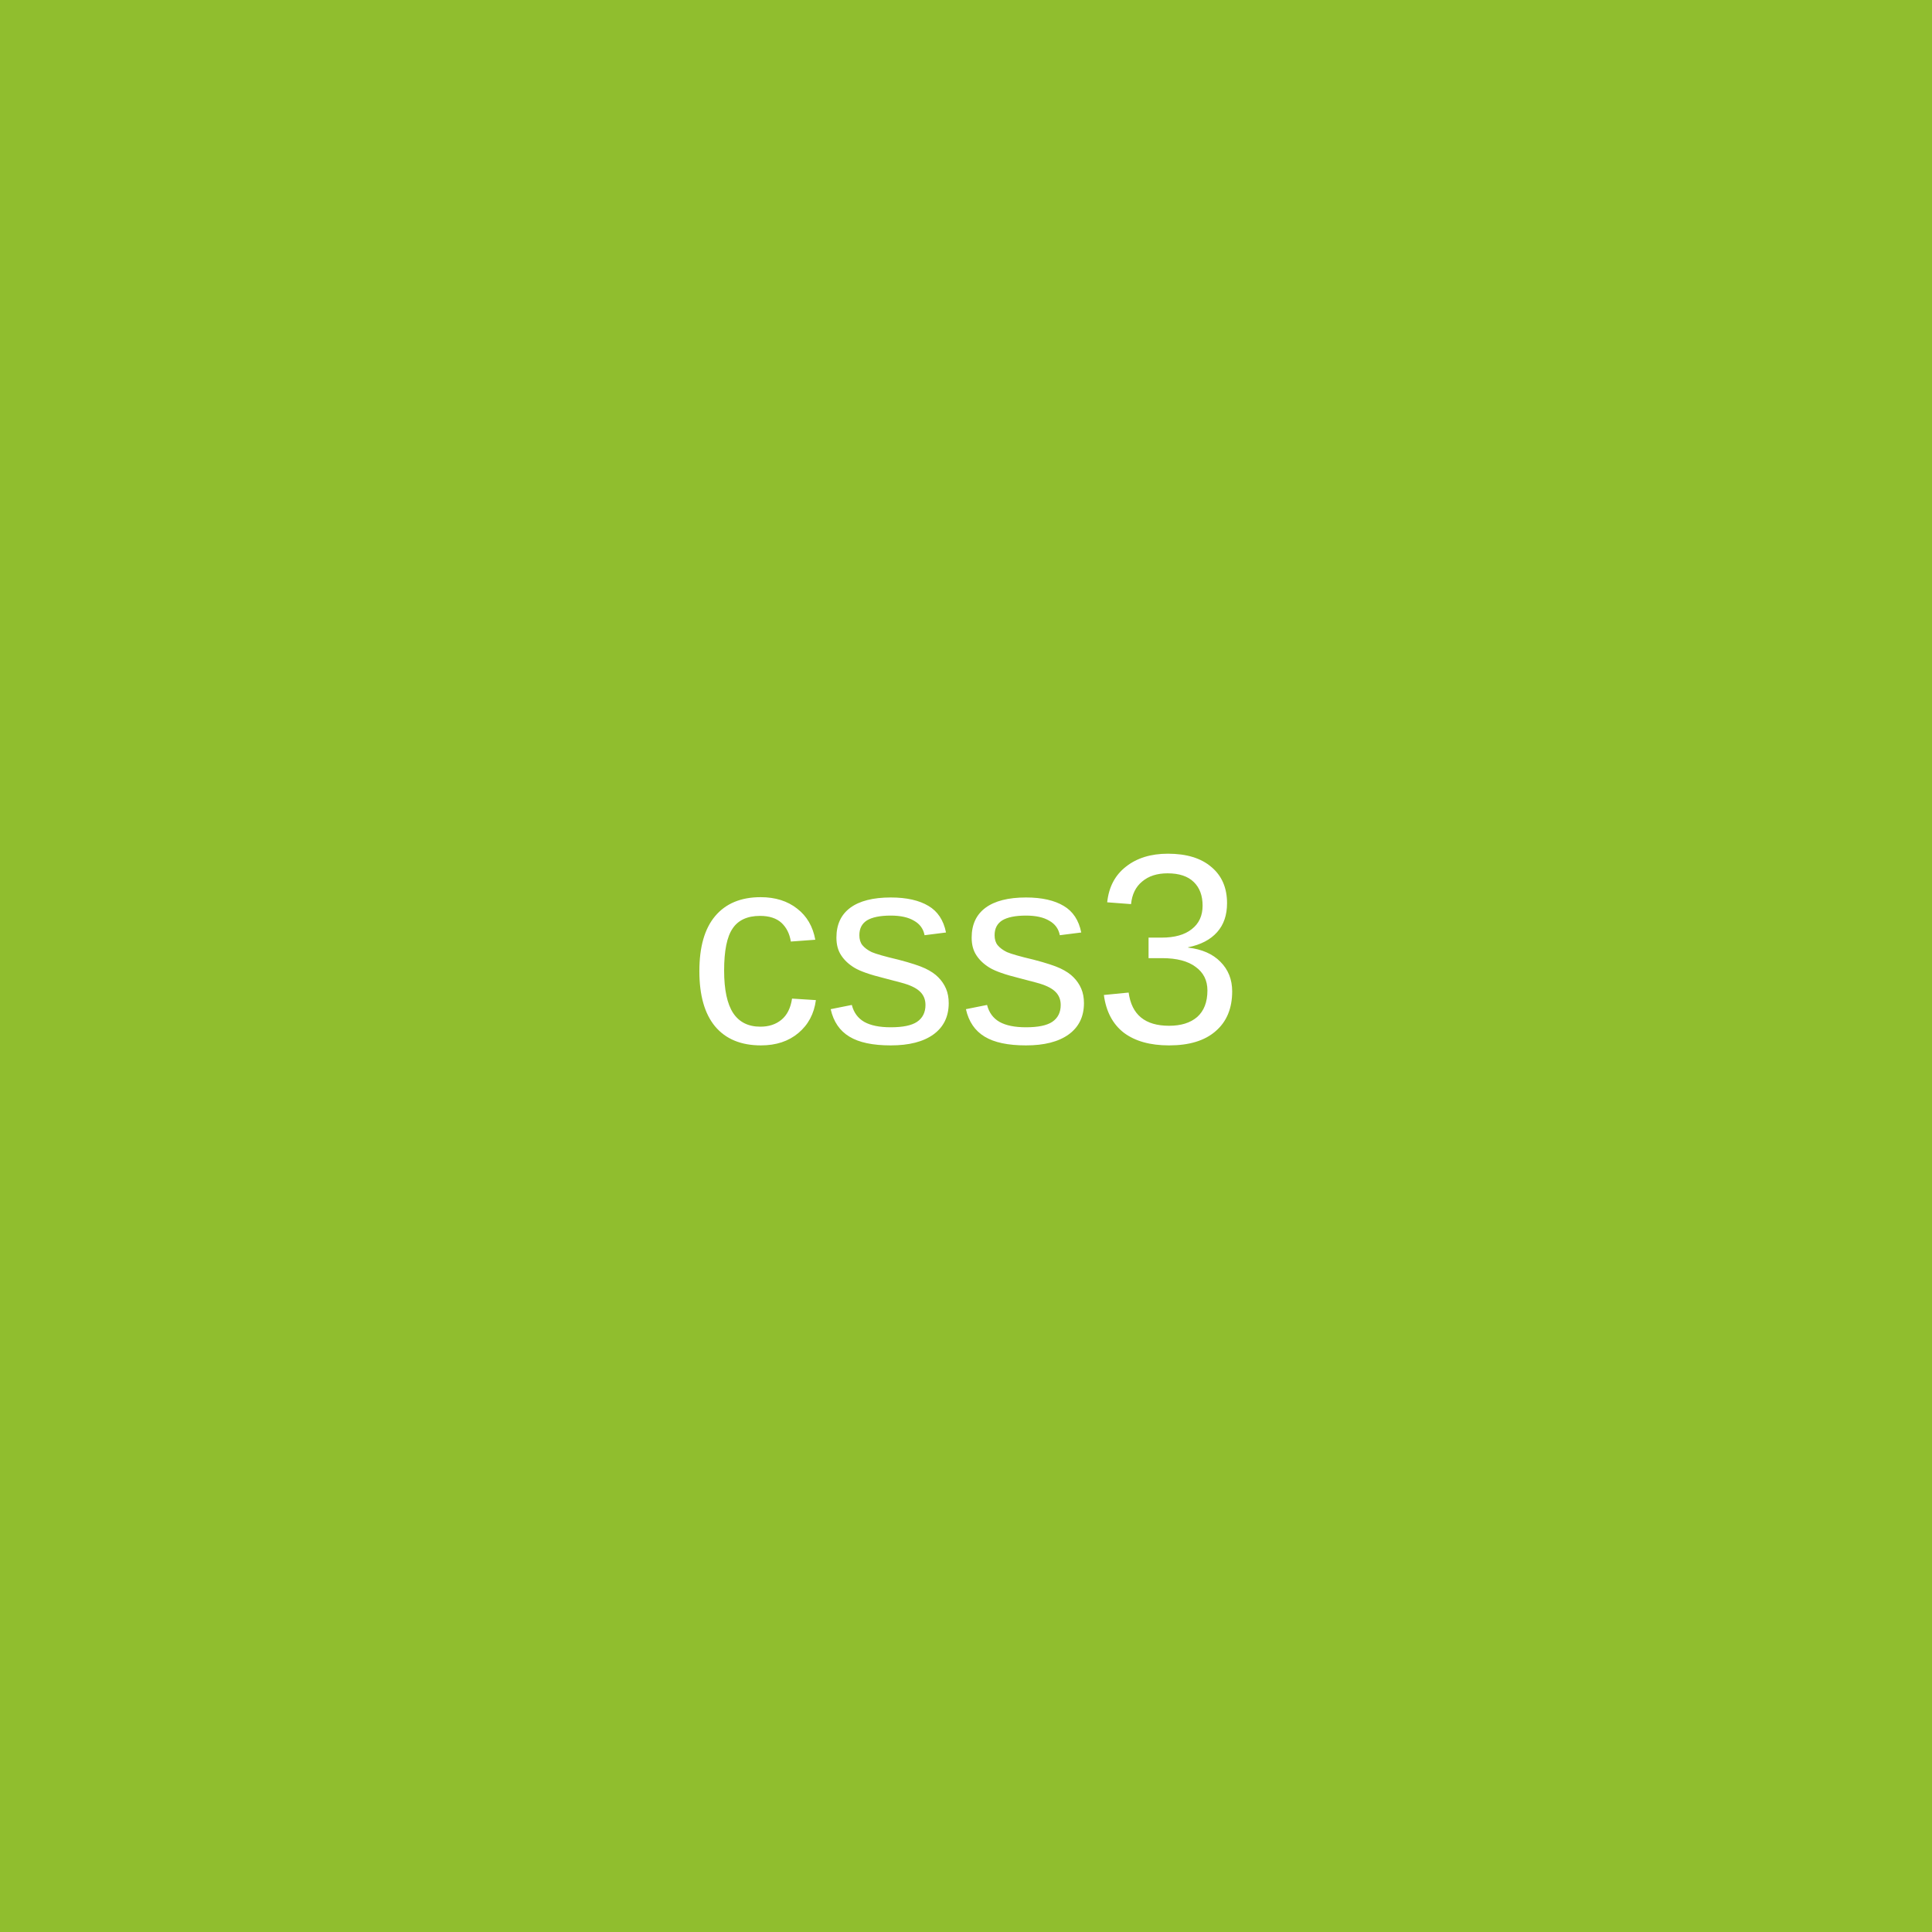
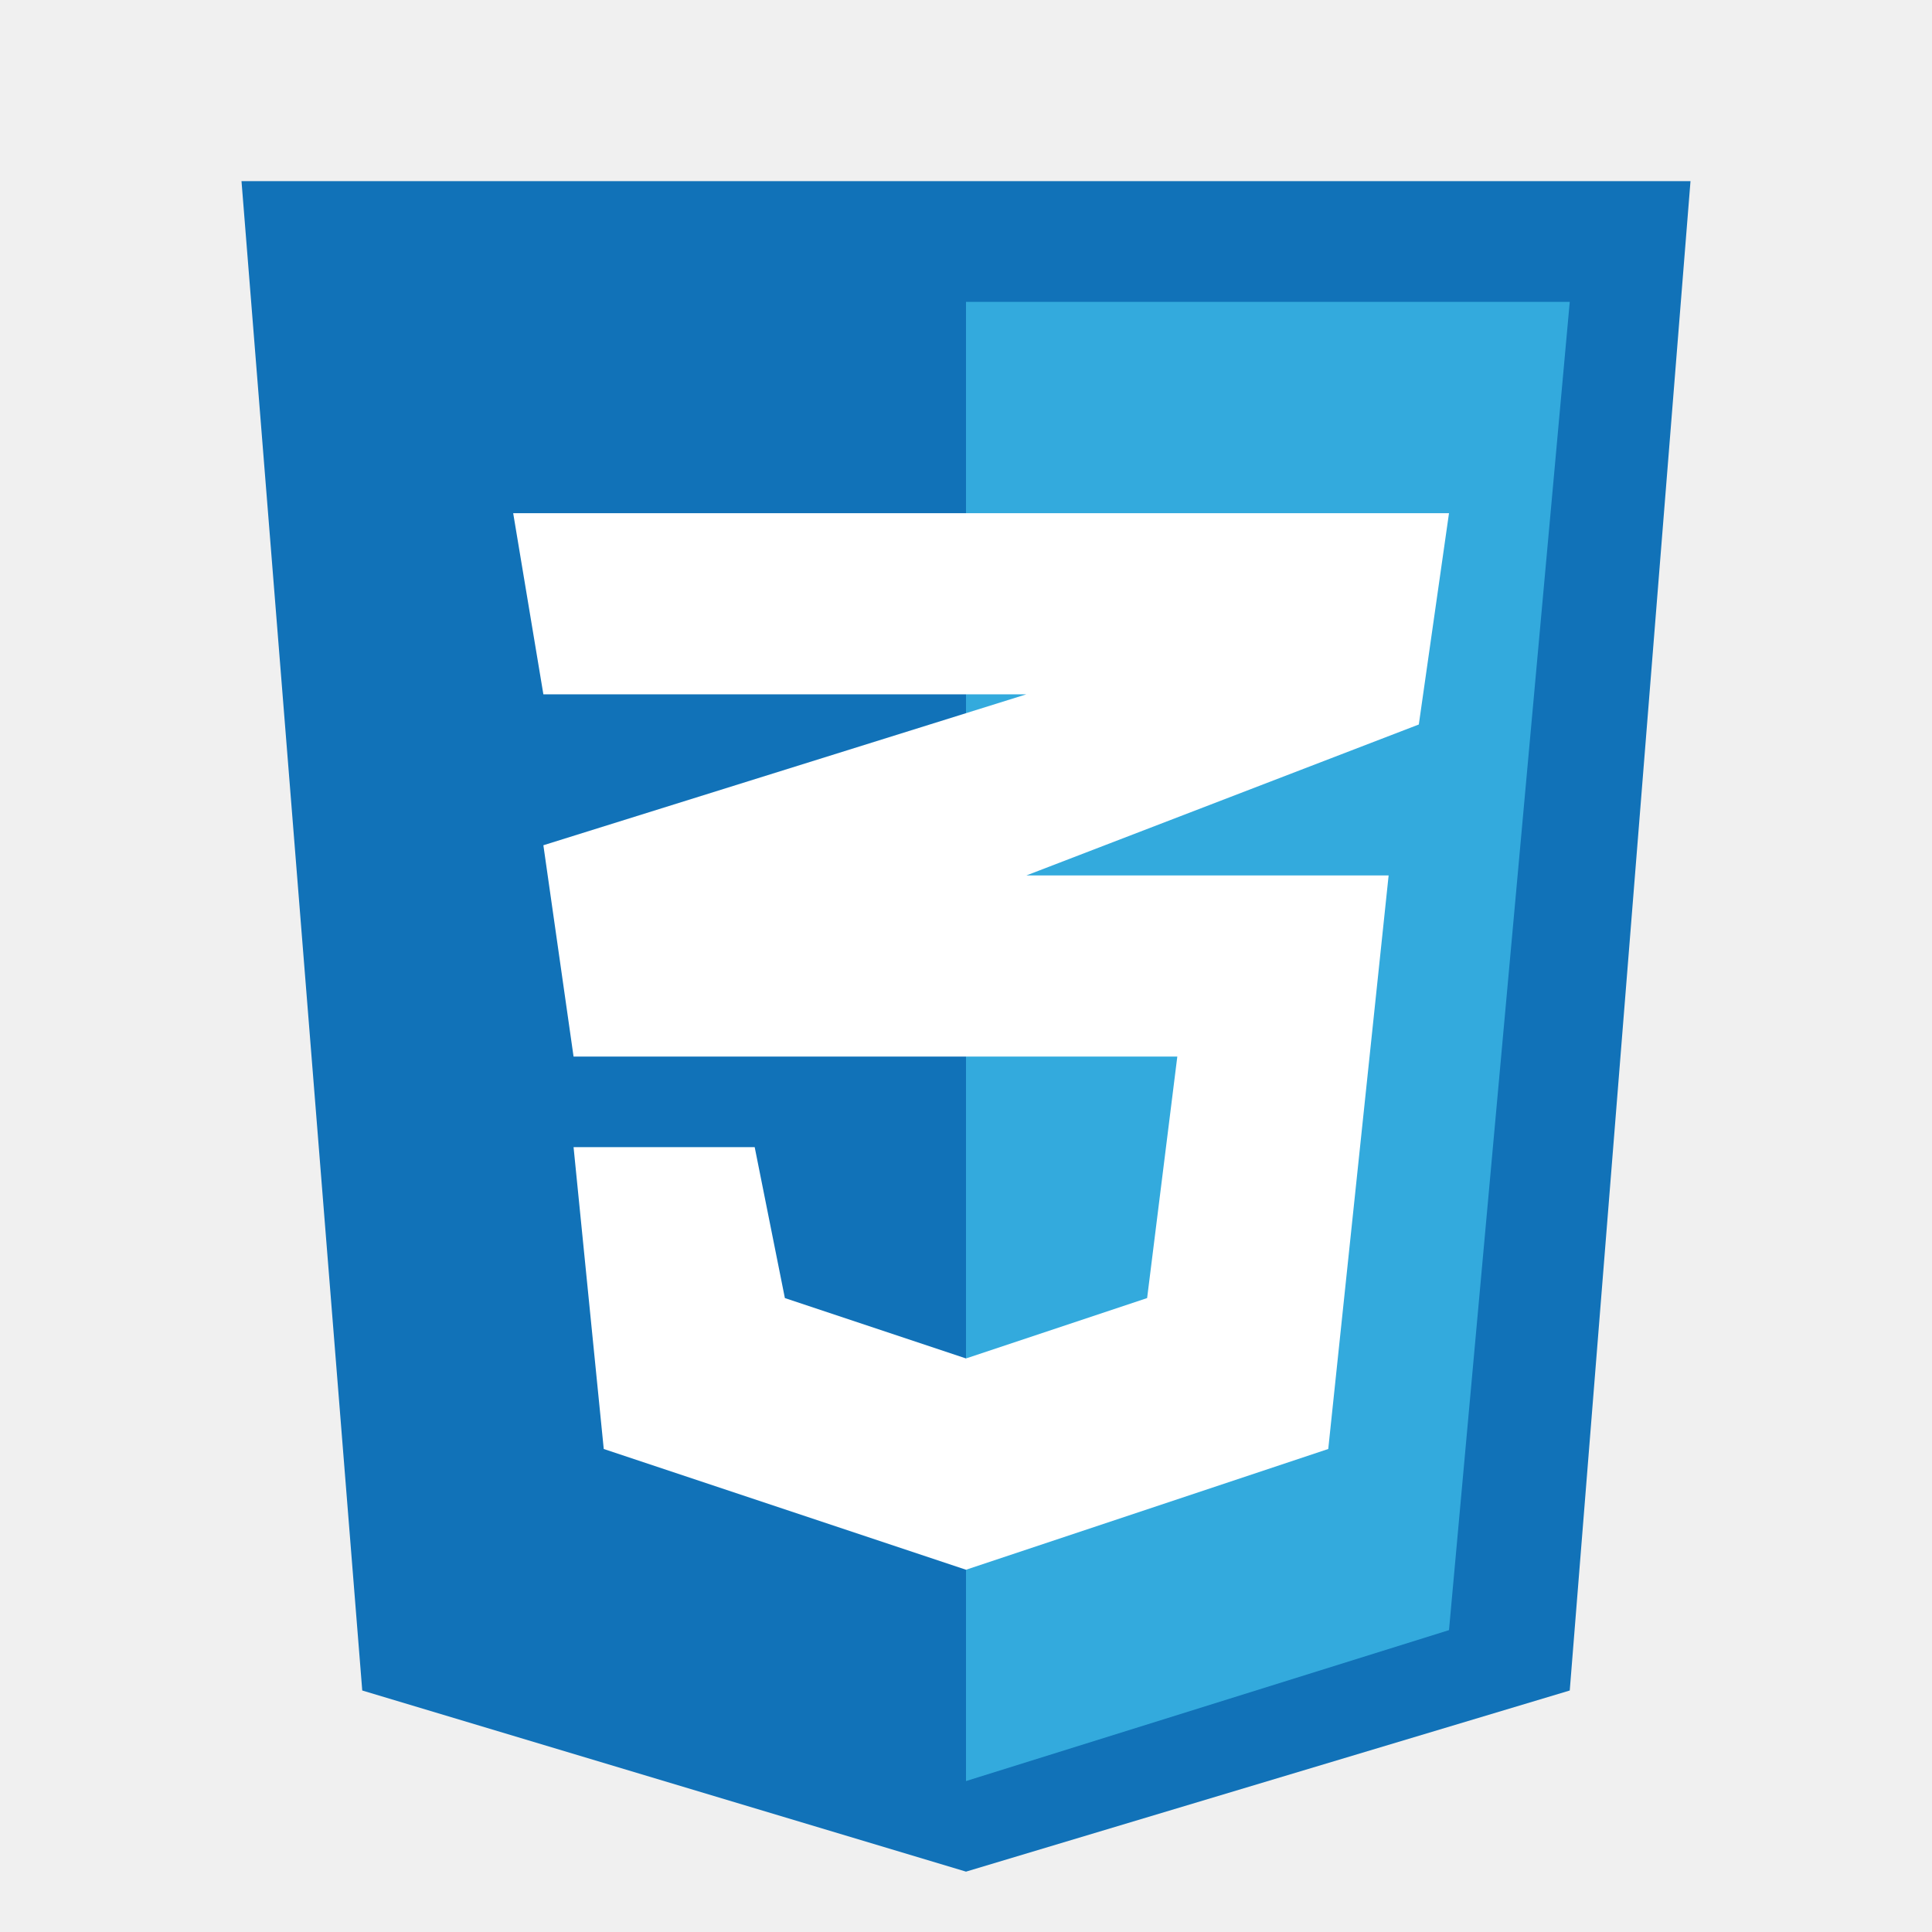
- <svg xmlns="http://www.w3.org/2000/svg" width="100" height="100">
-   <rect width="100%" height="100%" fill="#90be2e" />
-   <text x="50%" y="50%" font-family="Arial, sans-serif" font-size="14" fill="white" text-anchor="middle" dominant-baseline="middle">
-       css3
-     </text>
+ <svg xmlns="http://www.w3.org/2000/svg" viewBox="0 0 32 32" fill="none">
+   <g id="SVGRepo_bgCarrier" stroke-width="0" />
+   <g id="SVGRepo_tracerCarrier" stroke-linecap="round" stroke-linejoin="round" />
+   <g id="SVGRepo_iconCarrier">
+     <path d="M6 28L4 3H28L26 28L16 31L6 28Z" fill="#1172B8" />
+     <path d="M26 5H16V29.5L24 27L26 5Z" fill="#33AADD" />
+     <path d="M19.5 17.5H9.5L9 14L17 11.5H9L8.5 8.5H24L23.5 12L17 14.5H23L22 24L16 26L10 24L9.5 19H12.5L13 21.5L16 22.5L19 21.5L19.5 17.5Z" fill="white" />
+   </g>
</svg>
